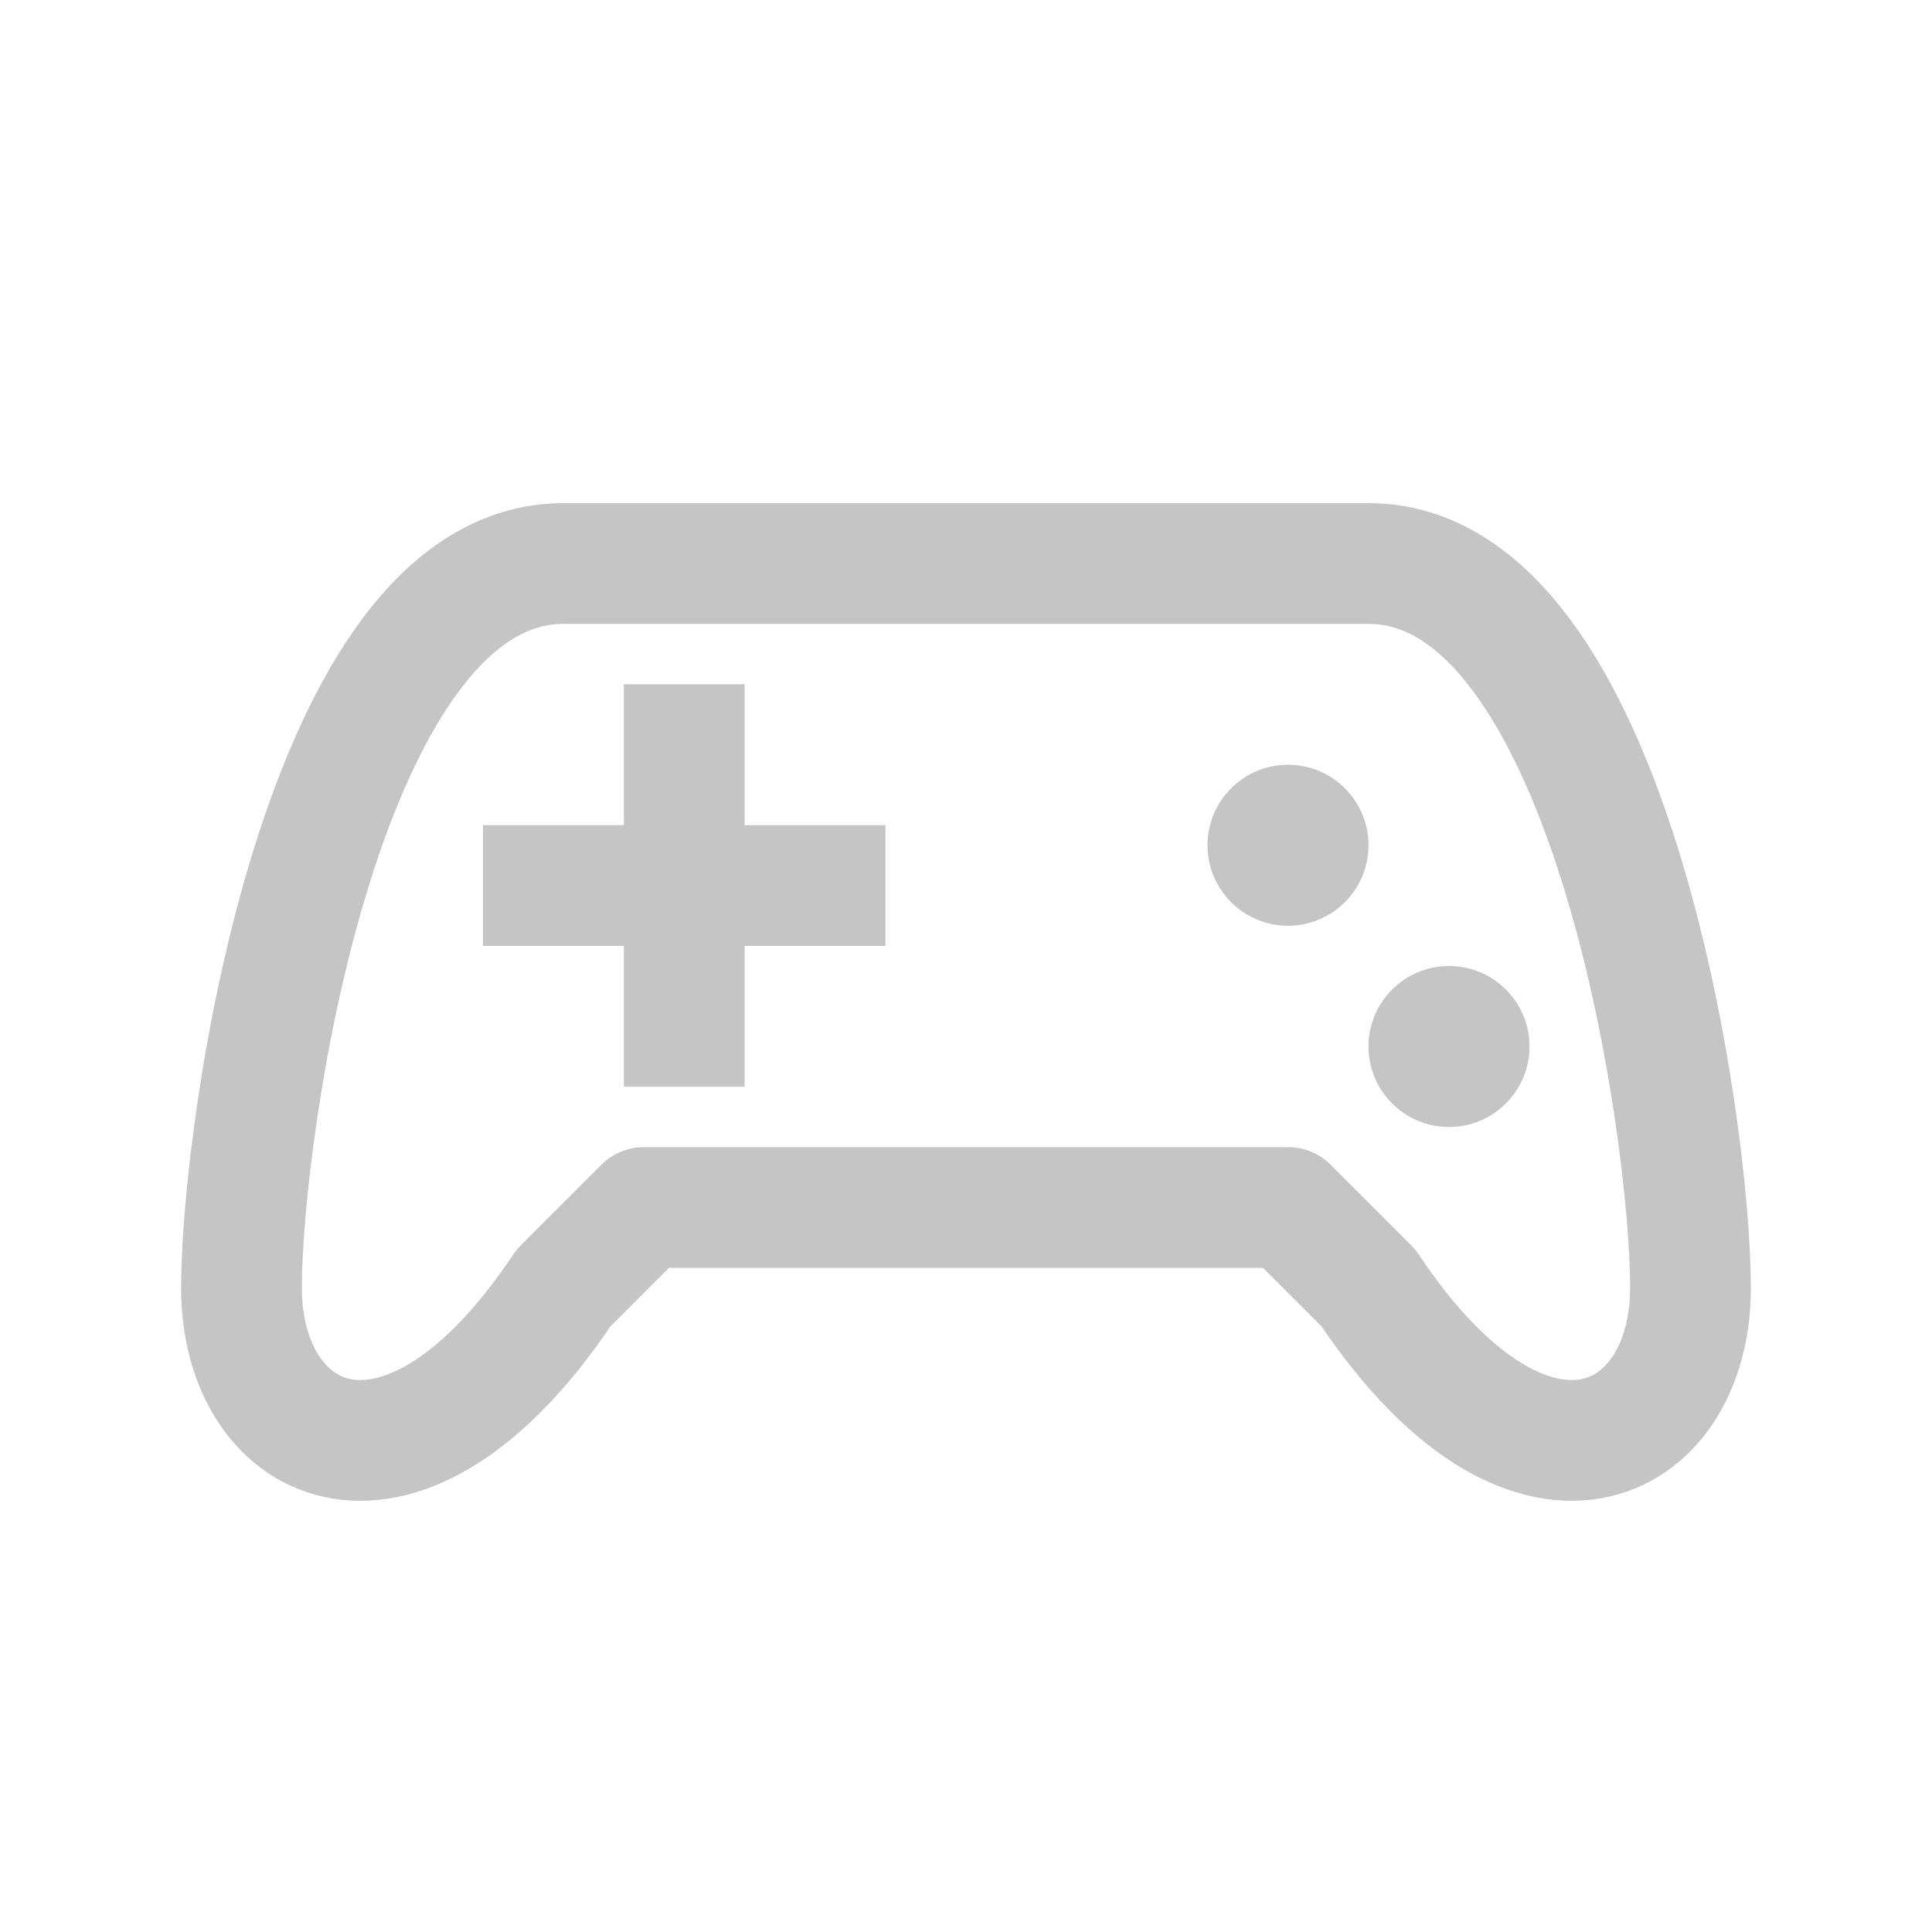
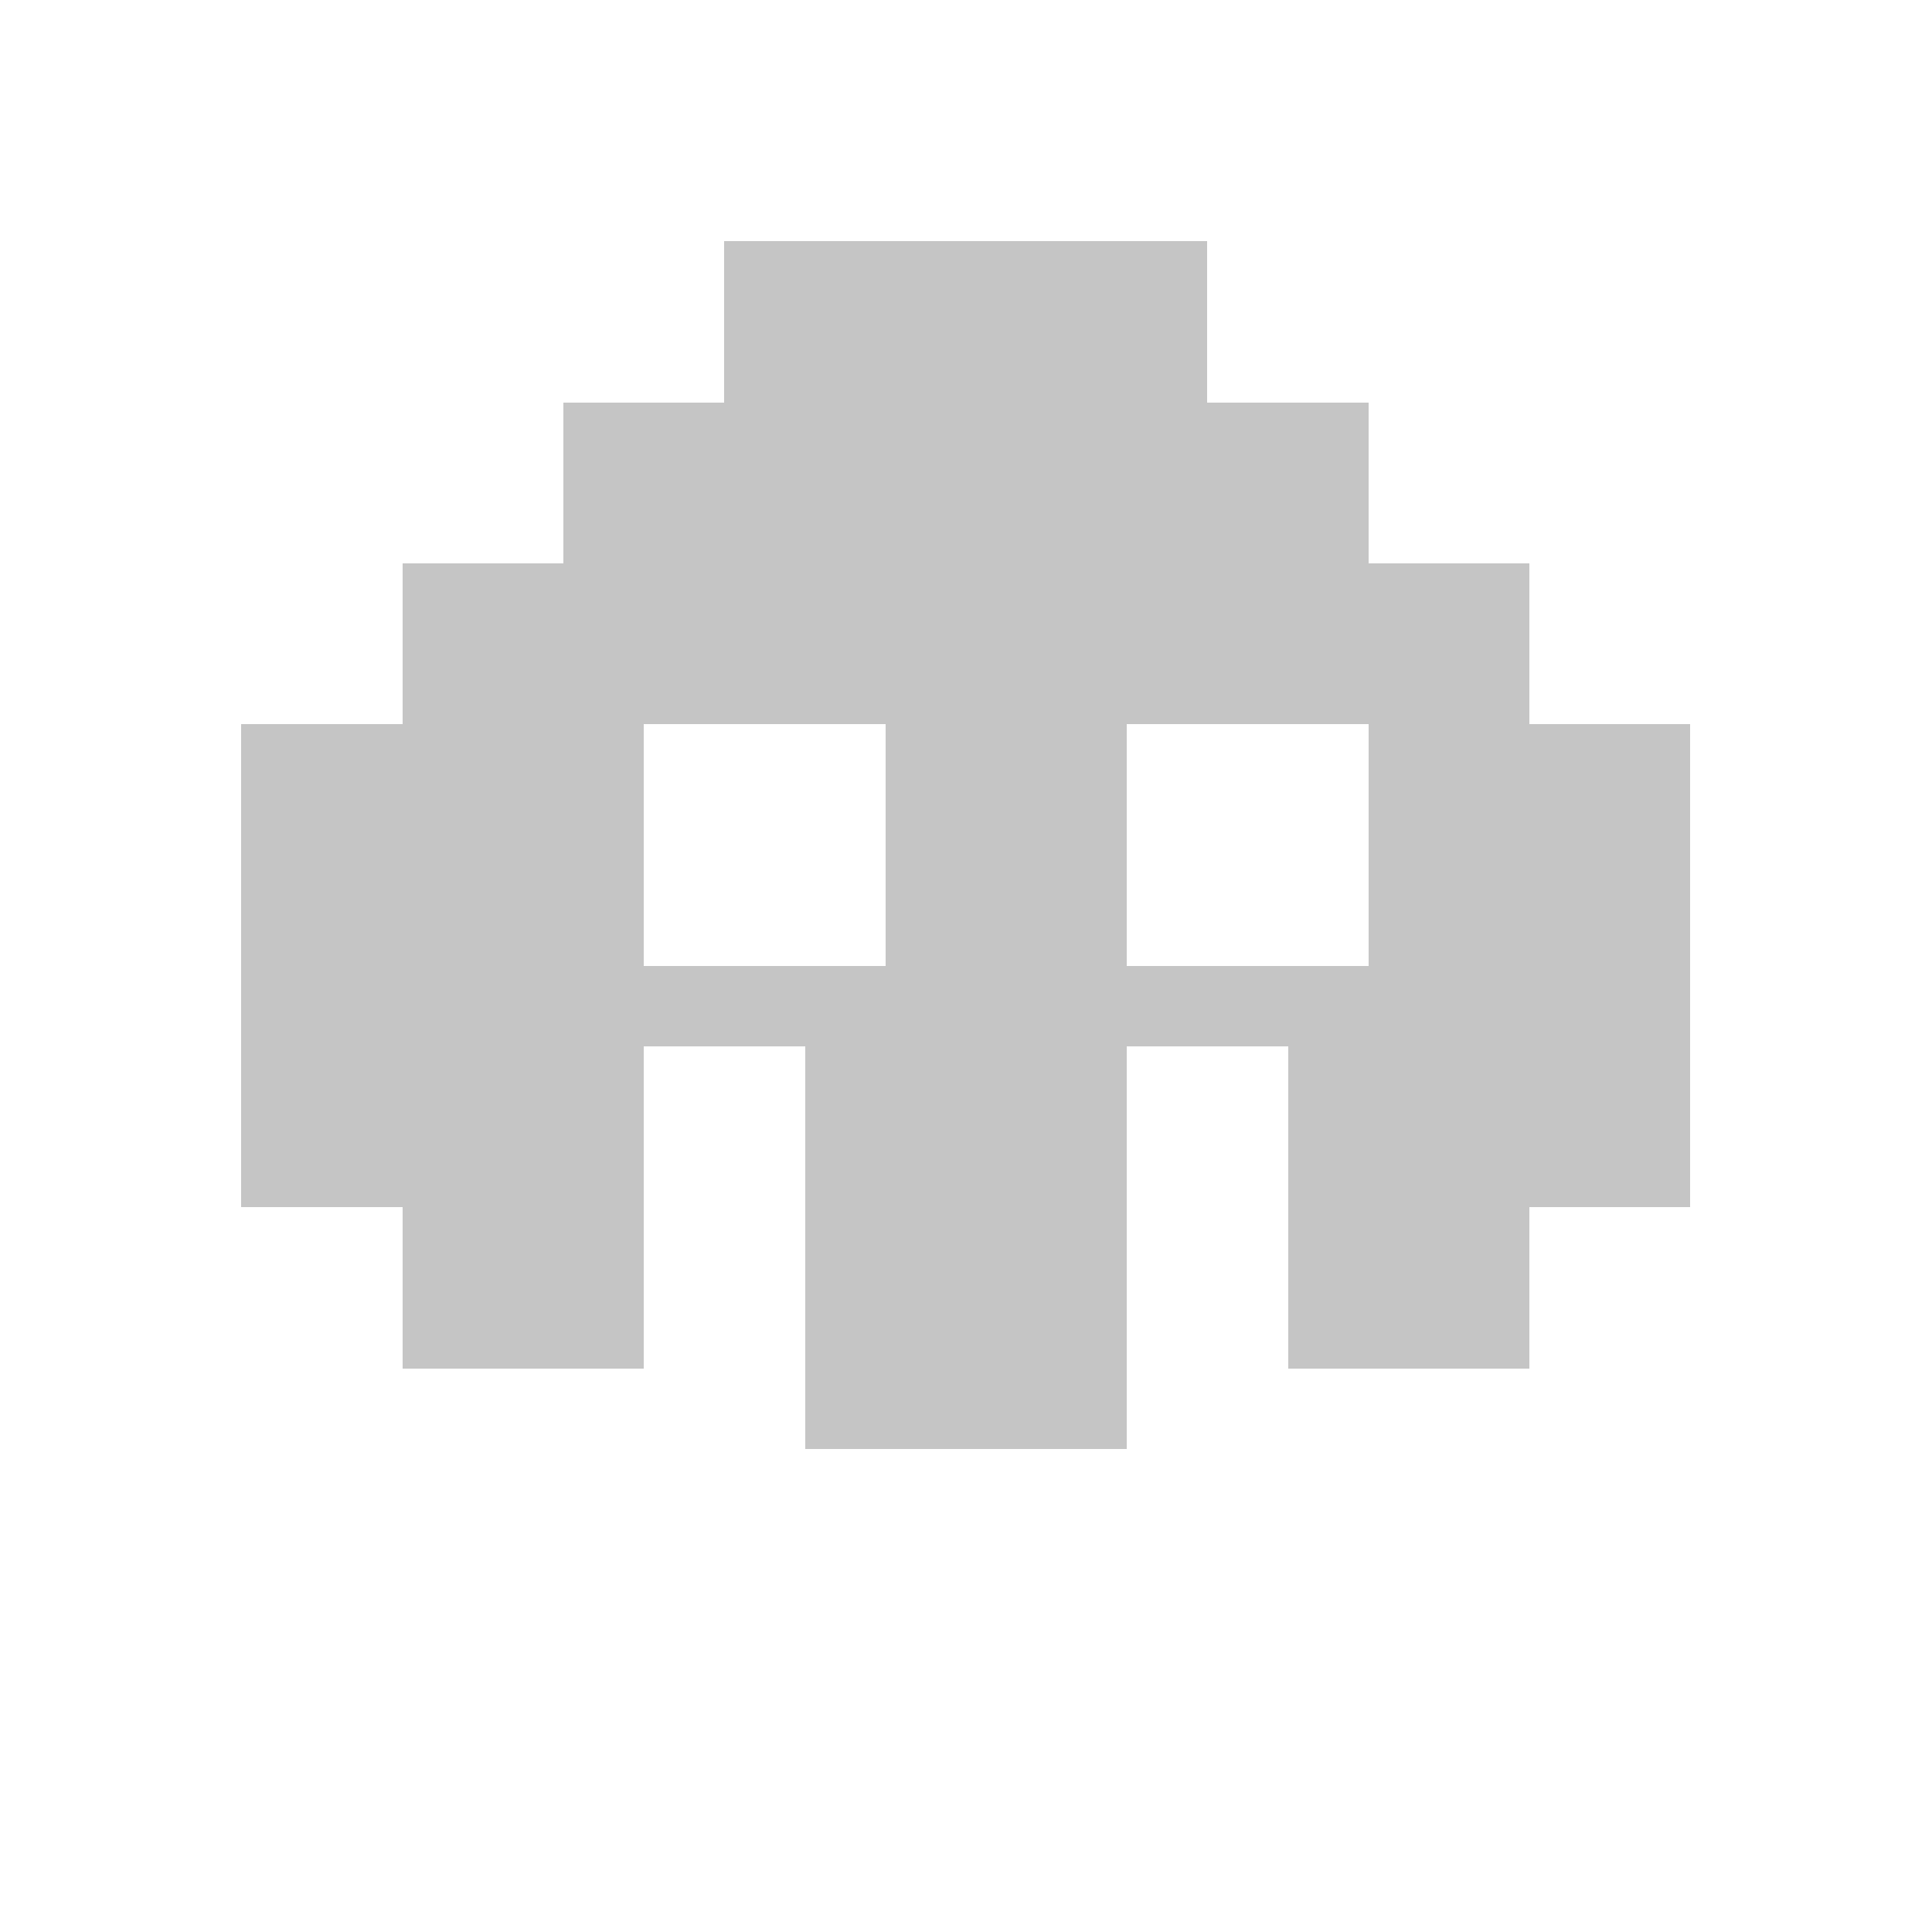
- <svg xmlns="http://www.w3.org/2000/svg" width="24" height="24" viewBox="0 0 24 24">
-   <path fill="none" stroke="#c5c5c5" stroke-width="1.5" stroke-linejoin="round" d="M7 7h10c3 0 4 7 4 9s-2 3-4 0l-1-1H8l-1 1c-2 3-4 2-4 0S4 7 7 7Z" />
-   <path stroke="#c5c5c5" stroke-width="1.5" d="M6 11h5m-2.5-2.5v5" />
-   <circle fill="#c5c5c5" cx="16" cy="10.5" r="1" />
-   <circle fill="#c5c5c5" cx="18" cy="13" r="1" />
+ <svg xmlns="http://www.w3.org/2000/svg" width="24" height="24" viewBox="0 0 24 24" shape-rendering="crispEdges">
+   <path fill="#c5c5c5" fill-rule="evenodd" clip-rule="evenodd" d="M9 3h6v2h2v2h2v2h2v6h-2v2h-3v-4h-2v5h-4v-5H8v4H5v-2H3V9h2V7h2V5h2V3ZM8 9h3v3H8V9Zm6 0h3v3h-3V9Z" />
</svg>
